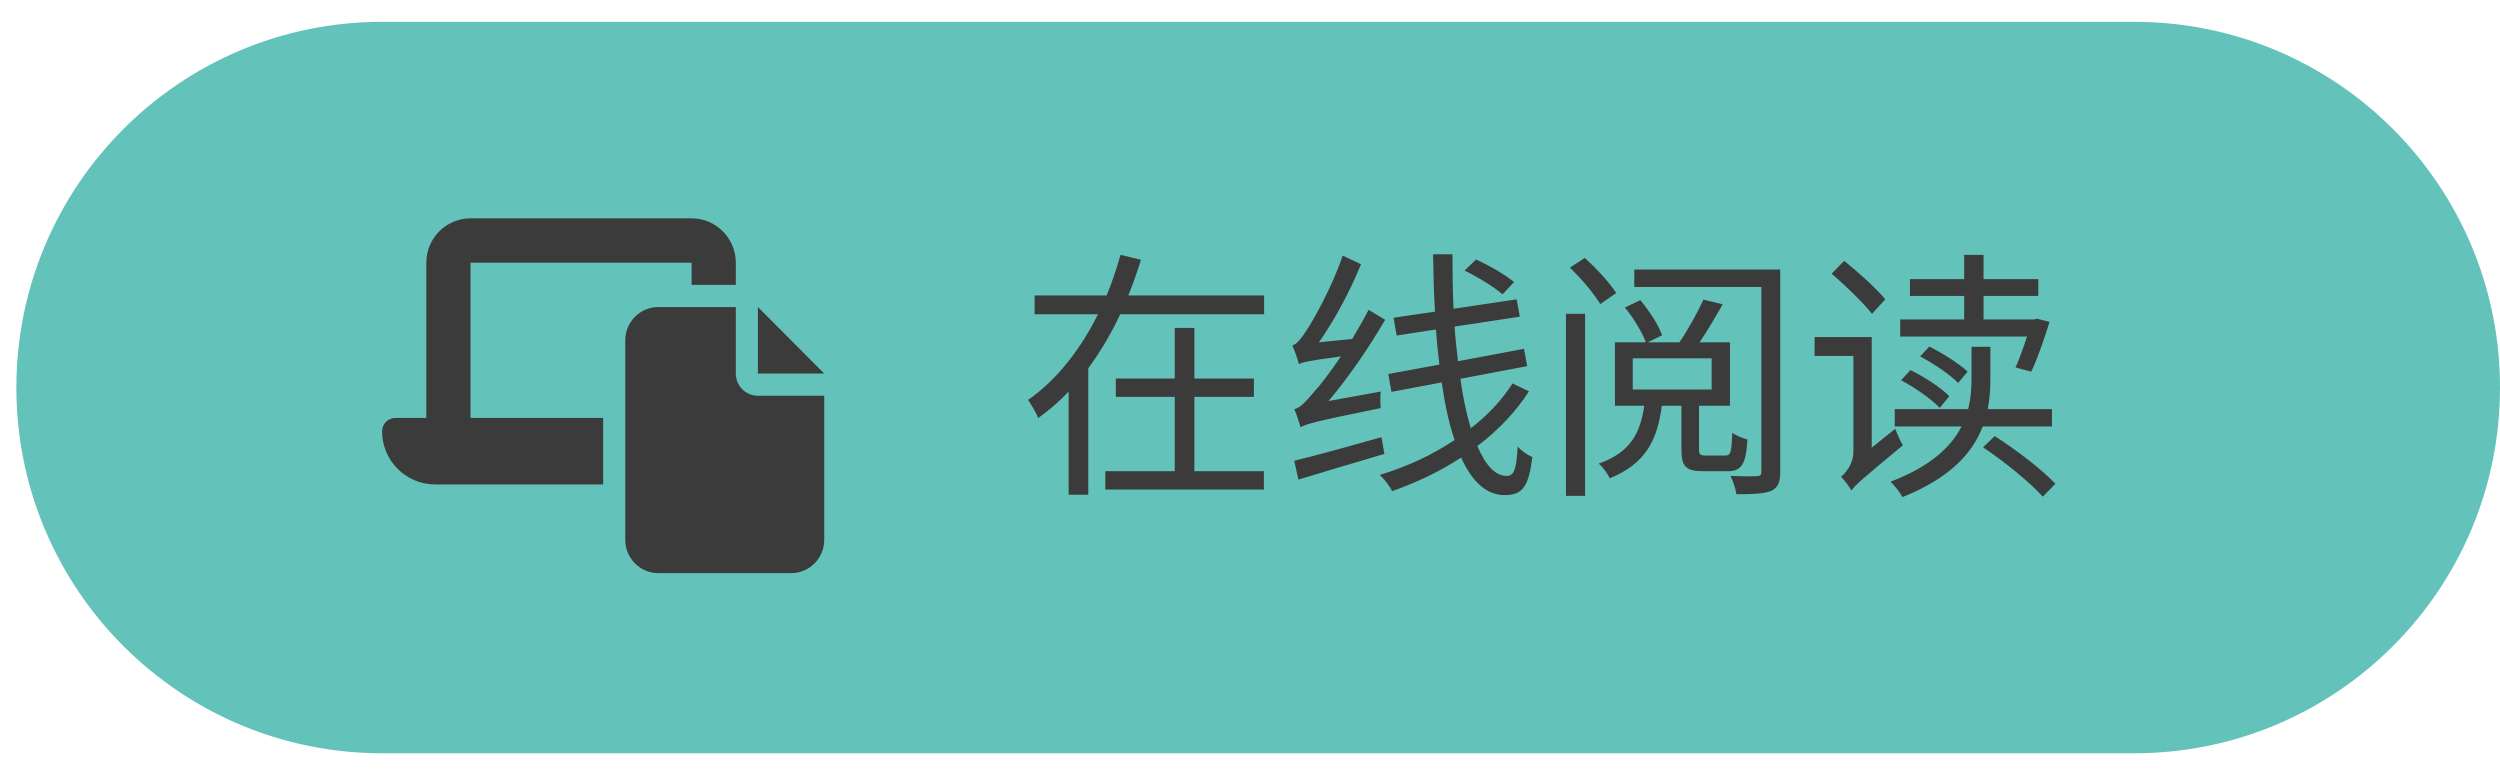
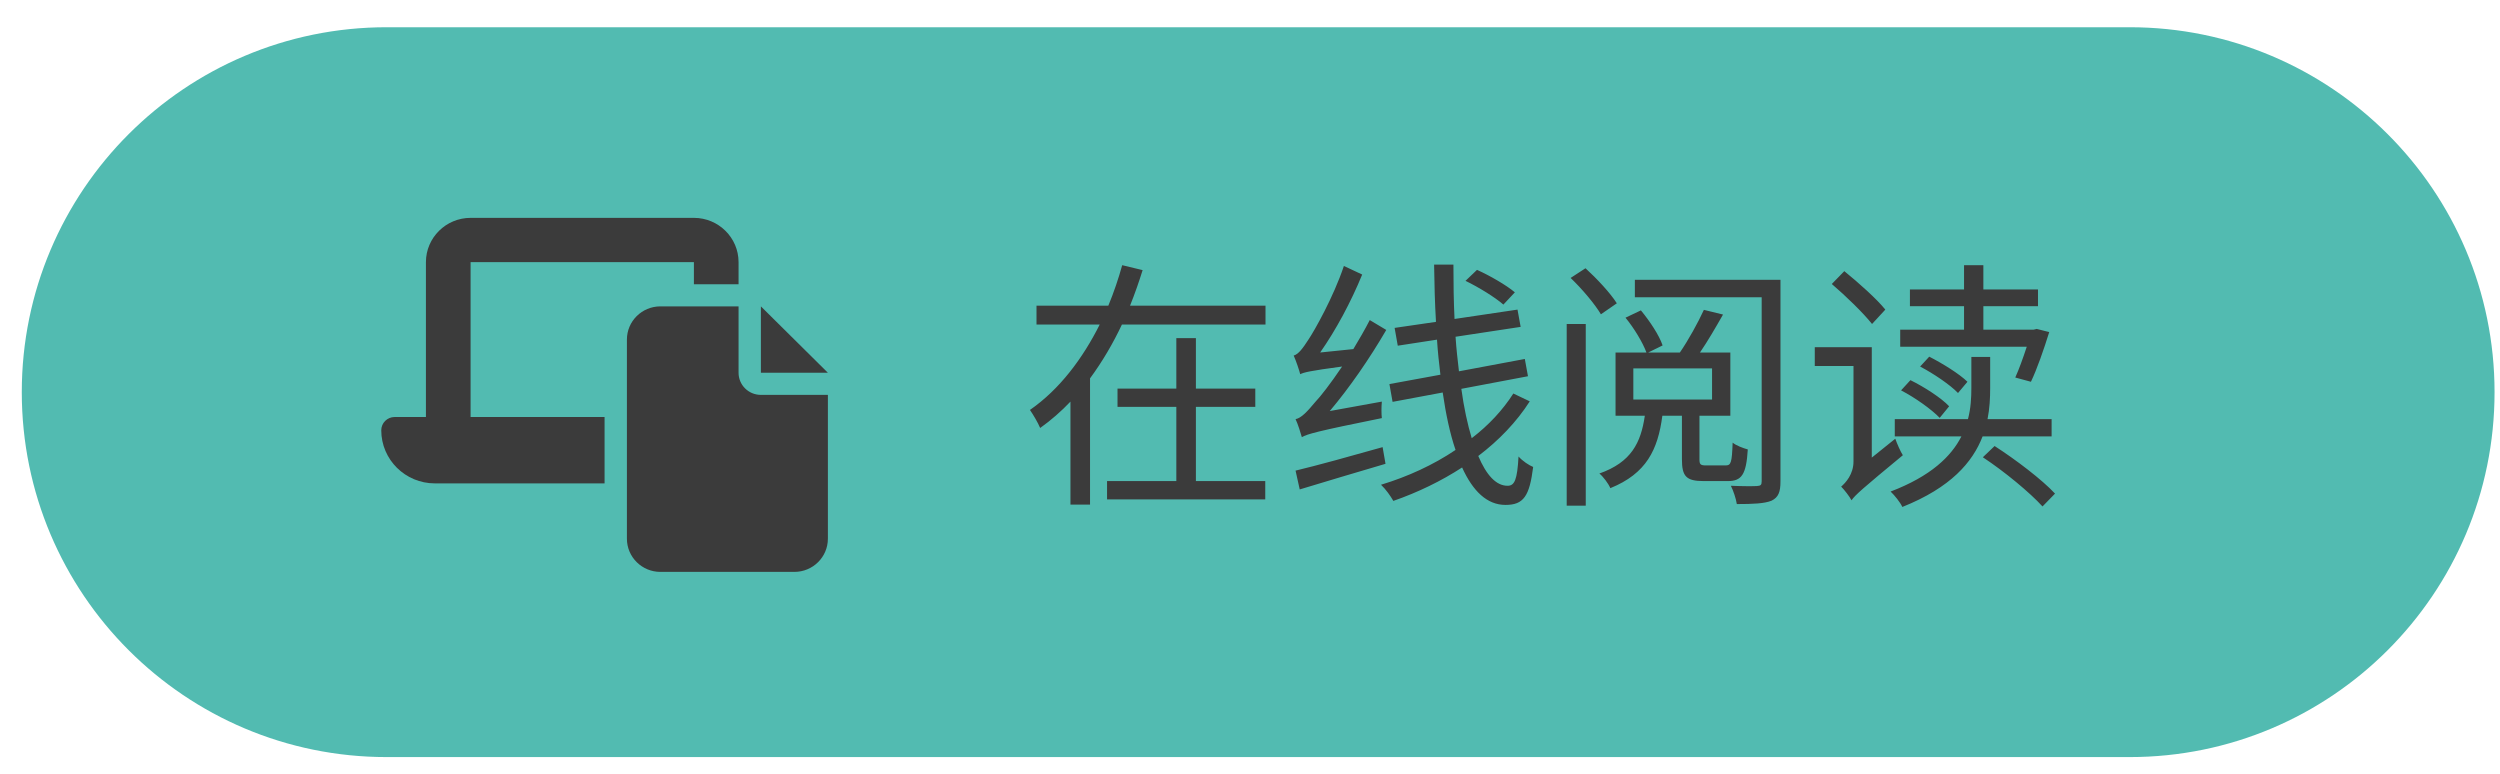
- <svg xmlns="http://www.w3.org/2000/svg" width="458" height="142" xml:space="preserve" overflow="hidden">
+ <svg xmlns="http://www.w3.org/2000/svg" width="459" height="142" xml:space="preserve" overflow="hidden">
  <defs>
    <clipPath id="clip0">
-       <rect x="1801" y="825" width="458" height="142" />
+       <rect x="1292" y="672" width="83" height="65" />
    </clipPath>
    <clipPath id="clip1">
-       <rect x="1801" y="825" width="458" height="142" />
+       <rect x="1292" y="672" width="83" height="65" />
+     </clipPath>
+     <clipPath id="clip2">
+       <rect x="1292" y="672" width="83" height="65" />
    </clipPath>
  </defs>
-   <g clip-path="url(#clip0)" transform="translate(-1801 -825)">
-     <g clip-path="url(#clip1)">
-       <path d="M1804 896C1804 858.997 1834 829 1871 829L2192 829C2229 829 2259 858.997 2259 896L2259 896C2259 933.003 2229 963 2192 963L1871 963C1834 963 1804 933.003 1804 896Z" fill="#52BBB1" fill-rule="evenodd" fill-opacity="0.902" />
-       <text fill="#3B3B3B" fill-opacity="1" font-family="Noto Sans SC Medium,Noto Sans SC Medium_MSFontService,sans-serif" font-style="normal" font-variant="normal" font-weight="500" font-stretch="normal" font-size="48" text-anchor="start" direction="ltr" writing-mode="lr-tb" unicode-bidi="normal" text-decoration="none" transform="matrix(1 0 0 1 1987.51 912)">在线阅读</text>
-       <g>
-         <g>
-           <g>
-             <path d="M16.2 0C11.732 0 8.1 3.632 8.1 8.1L8.1 36.45 2.43 36.45C1.088 36.45 0 37.538 0 38.88 0 44.246 4.354 48.6 9.72 48.6L40.5 48.6 40.5 36.45 16.2 36.45 16.2 8.1 56.7 8.1 56.7 12.15 64.8 12.15 64.8 8.1C64.8 3.632 61.168 0 56.7 0L16.2 0ZM64.8 16.2 50.625 16.2C47.271 16.2 44.55 18.921 44.55 22.275L44.55 58.725C44.55 62.079 47.271 64.8 50.625 64.8L74.925 64.8C78.279 64.8 81 62.079 81 58.725L81 32.4 68.85 32.4C66.61 32.4 64.8 30.59 64.8 28.35L64.8 16.2ZM68.85 16.2 68.85 28.35 81 28.35 68.85 16.2Z" fill="#3B3B3B" fill-rule="nonzero" fill-opacity="1" transform="matrix(1 0 0 1.00308 1871 865)" />
+   <g transform="translate(-1223 -632)">
+     <g>
+       <path d="M1227 704C1227 666.997 1257 637 1294 637L1614 637C1651 637 1681 666.997 1681 704L1681 704C1681 741.003 1651 771 1614 771L1294 771C1257 771 1227 741.003 1227 704Z" fill="#52BBB1" fill-rule="evenodd" fill-opacity="1" />
+       <text fill="#3B3B3B" fill-opacity="1" font-family="Noto Sans SC Medium,Noto Sans SC Medium_MSFontService,sans-serif" font-style="normal" font-variant="normal" font-weight="500" font-stretch="normal" font-size="48" text-anchor="start" direction="ltr" writing-mode="lr-tb" unicode-bidi="normal" text-decoration="none" transform="matrix(1 0 0 1 1410.27 721)">在线阅读</text>
+       <g clip-path="url(#clip0)">
+         <g clip-path="url(#clip1)">
+           <g clip-path="url(#clip2)">
+             <path d="M16.25 0C11.768 0 8.125 3.644 8.125 8.125L8.125 36.562 2.438 36.562C1.092 36.562 0 37.654 0 39 0 44.383 4.367 48.75 9.75 48.75L40.625 48.75 40.625 36.562 16.25 36.562 16.25 8.125 56.875 8.125 56.875 12.188 65 12.188 65 8.125C65 3.644 61.356 0 56.875 0L16.25 0ZM65 16.25 50.781 16.25C47.417 16.25 44.688 18.98 44.688 22.344L44.688 58.906C44.688 62.27 47.417 65 50.781 65L75.156 65C78.52 65 81.25 62.27 81.25 58.906L81.25 32.5 69.062 32.5C66.815 32.5 65 30.685 65 28.438L65 16.25ZM69.062 16.25 69.062 28.438 81.25 28.438 69.062 16.25Z" fill="#3B3B3B" fill-rule="nonzero" fill-opacity="1" transform="matrix(1.00923 0 0 1 1293 672)" />
          </g>
        </g>
      </g>
    </g>
  </g>
</svg>
